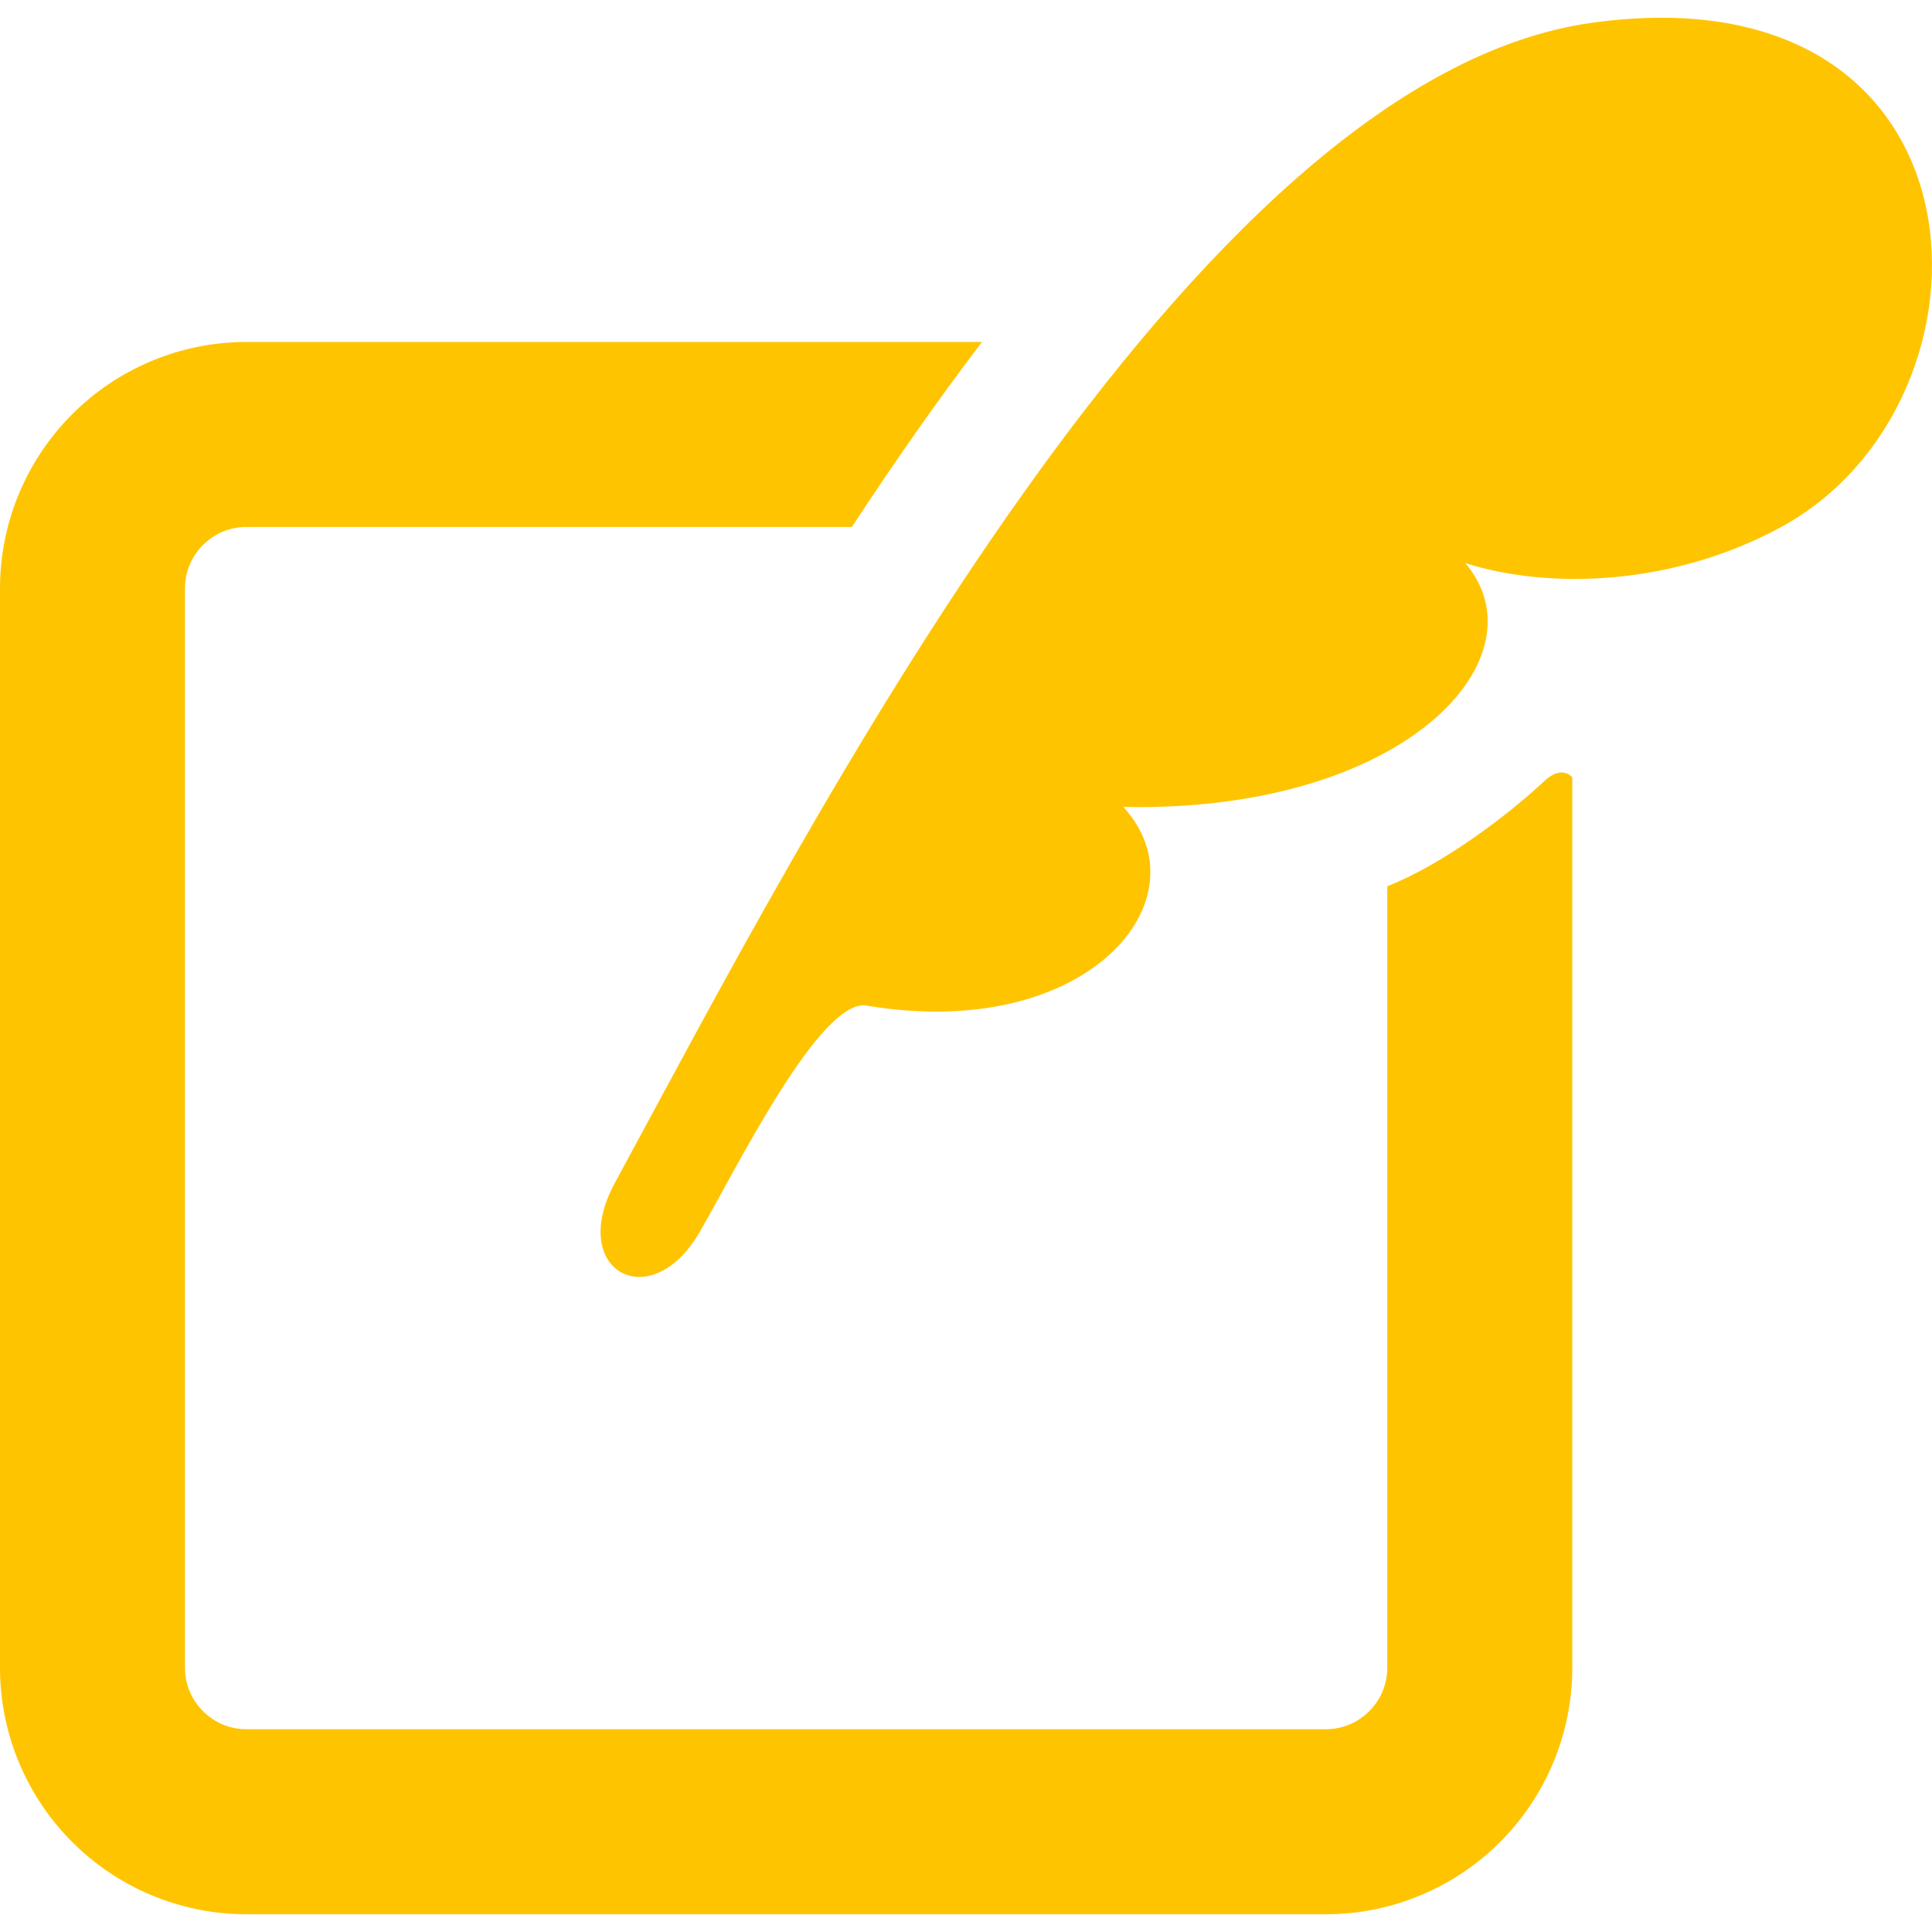
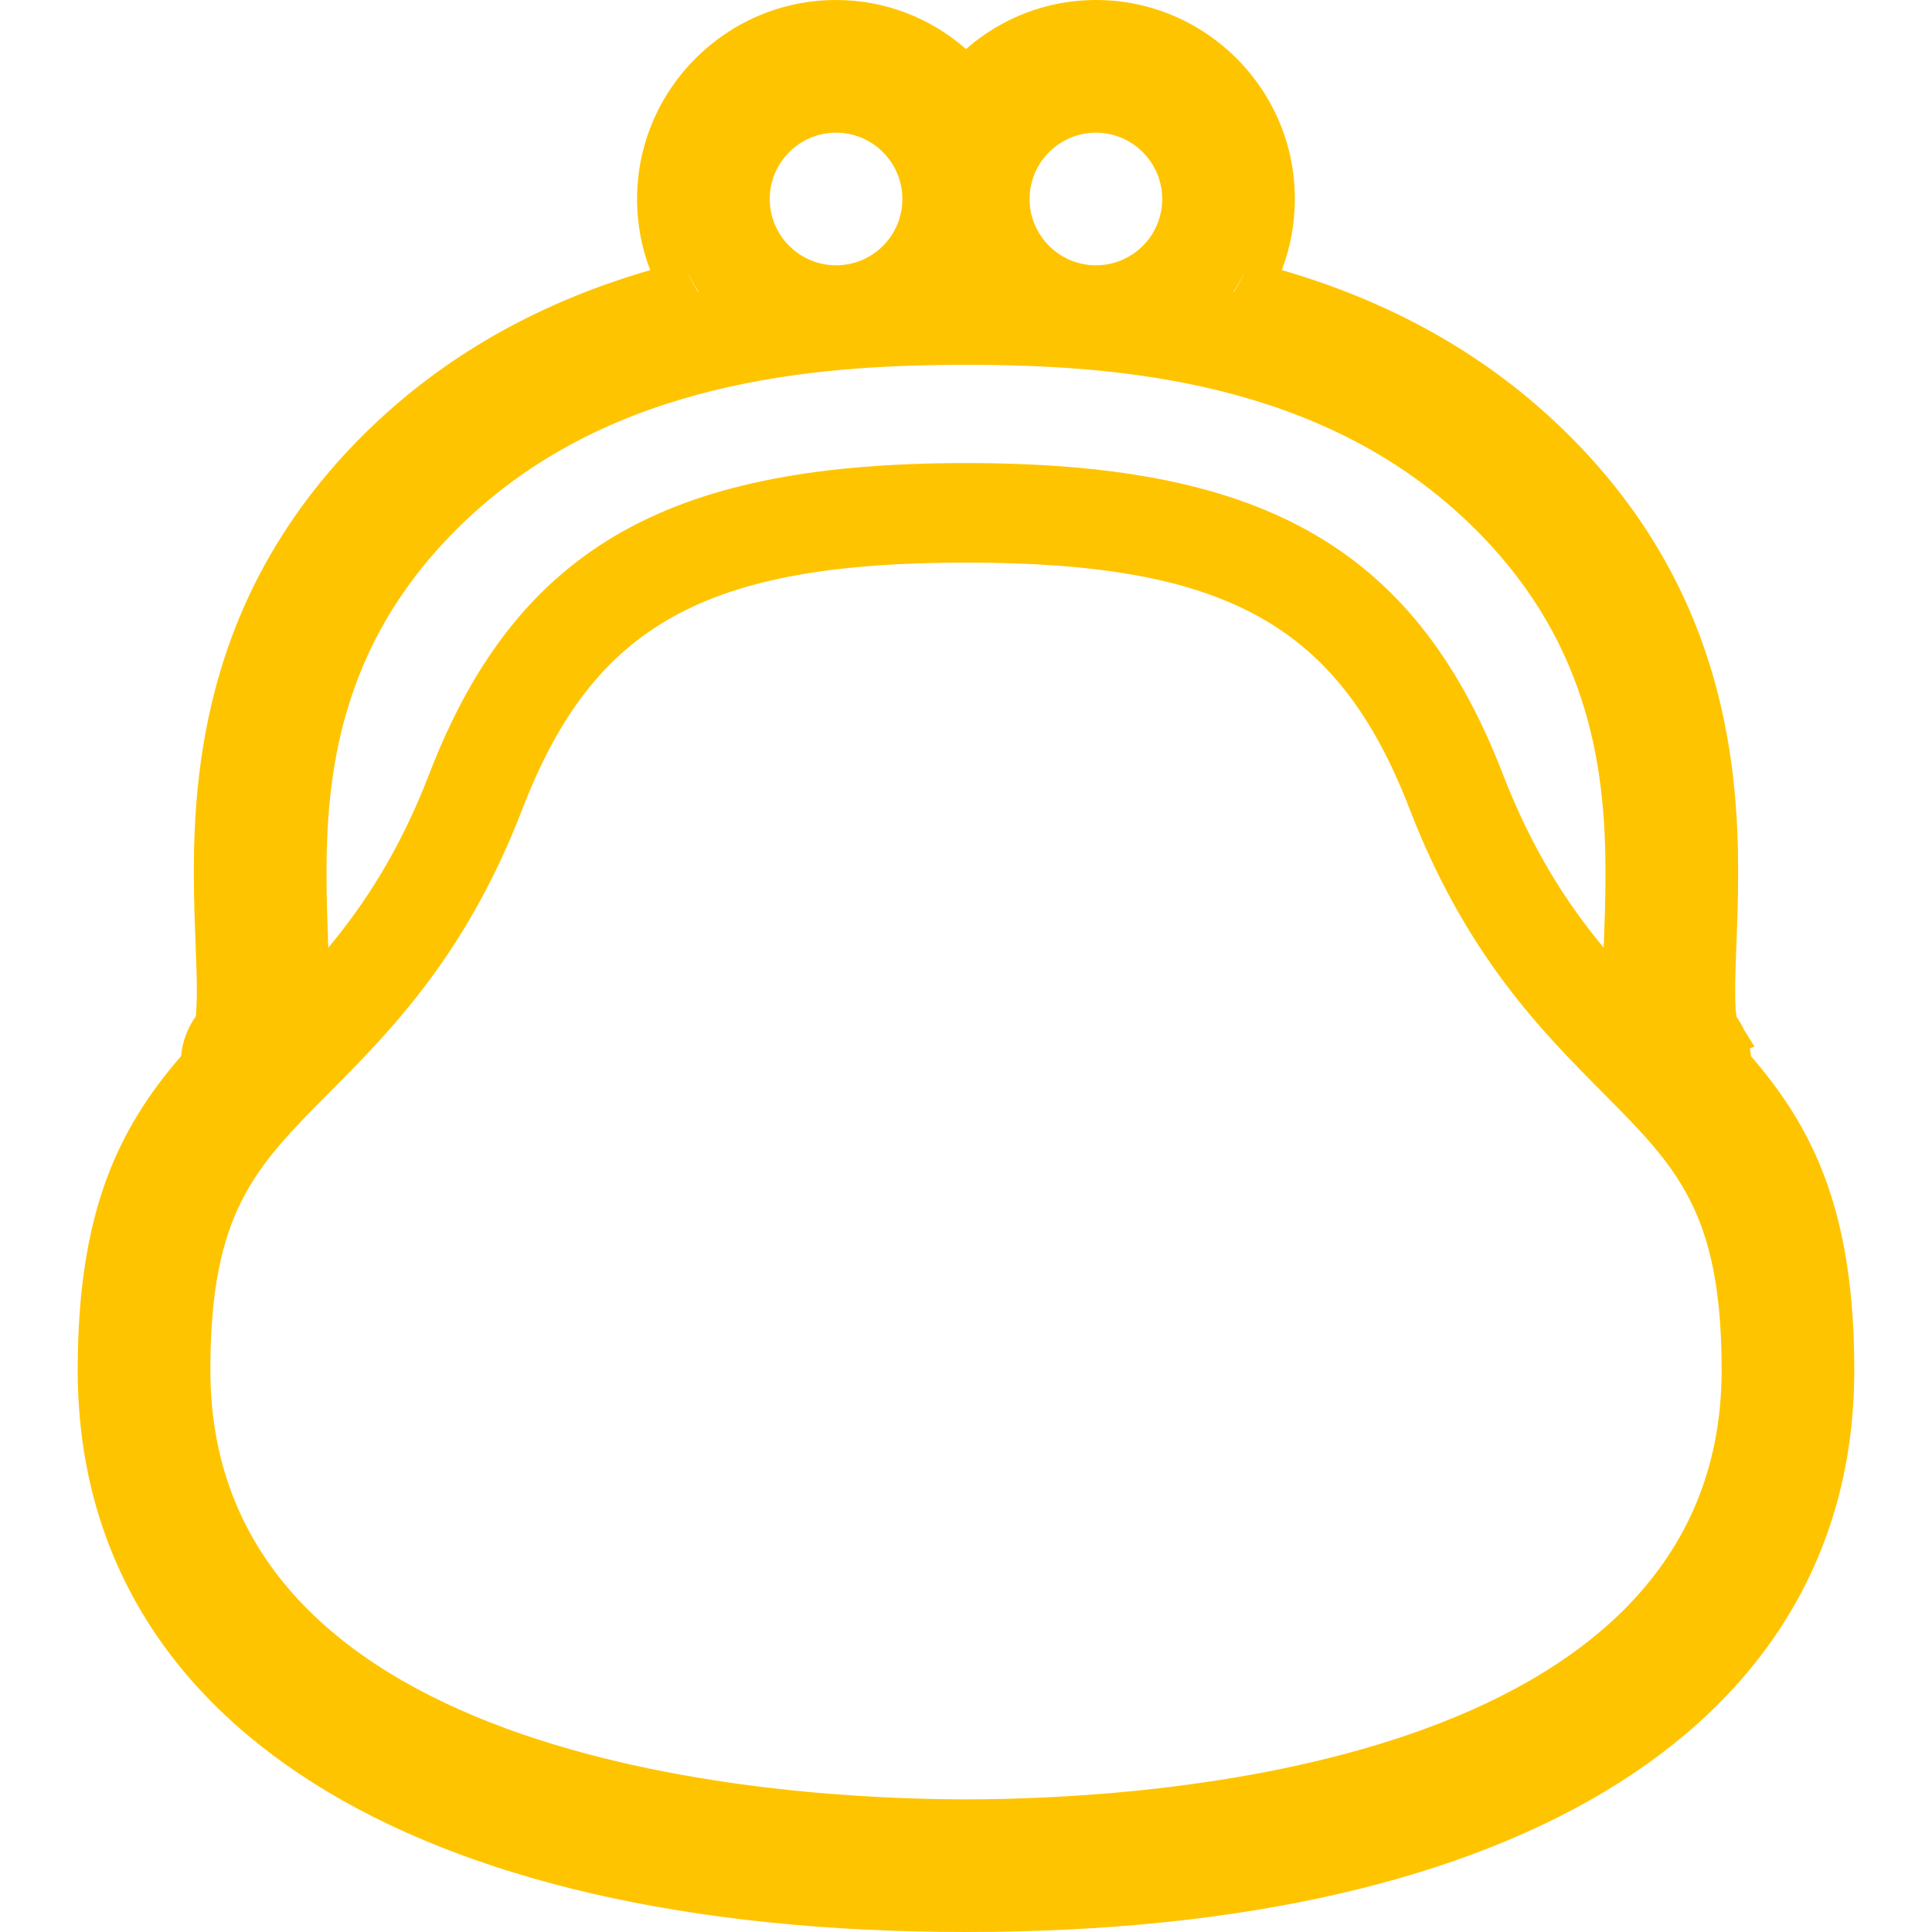
- <svg xmlns="http://www.w3.org/2000/svg" version="1.1" id="_x32_" x="0px" y="0px" width="512px" height="512px" viewBox="0 0 512 512" style="width: 32px; height: 32px; opacity: 1;" xml:space="preserve">
+ <svg xmlns="http://www.w3.org/2000/svg" version="1.1" id="_x32_" x="0px" y="0px" width="512px" height="512px" viewBox="0 0 512 512" style="width: 48px; height: 48px; opacity: 1;" xml:space="preserve">
  <style type="text/css">
+ 
	.st0{fill:#4B4B4B;}
+ 
</style>
  <g>
-     <path class="st0" d="M422.002,6.017C315.33,20.736,213.205,220.861,162.939,313.486c-12.641,23.297,9.422,35.406,22.422,13.125   c9.344-16.016,32.109-62.5,44.422-60.094c58.797,9.797,90.156-28.547,67.891-52.672c74.797,1.531,111.875-39.609,90.656-64.609   c22.313,7.063,55.078,6.031,83.766-9.609C533.33,106.22,529.627-8.827,422.002,6.017z" style="fill: rgb(255, 196, 0);" />
-     <path class="st0" d="M409.189,207.048c-9.719,9.141-27.031,22.141-41.547,27.813v207.062c-0.016,4.609-1.781,8.531-4.781,11.563   c-3.031,3-6.953,4.766-11.547,4.781H65.361c-4.594-0.016-8.531-1.781-11.563-4.781c-3-3.031-4.766-6.953-4.781-11.563V155.986   c0.016-4.594,1.781-8.531,4.781-11.563c3.031-3,6.969-4.766,11.563-4.781h160.391c11.234-17.125,22.734-33.578,34.484-49.016   H65.361c-17.969-0.016-34.469,7.344-46.219,19.141c-11.781,11.75-19.156,28.25-19.141,46.219v285.937   c-0.016,17.969,7.359,34.469,19.141,46.234c11.75,11.781,28.25,19.156,46.219,19.141h285.953   c17.953,0.016,34.453-7.359,46.219-19.141c11.781-11.766,19.156-28.266,19.141-46.234V206.017   C416.674,206.017,414.002,202.517,409.189,207.048z" style="fill: rgb(255, 196, 0);" />
+     <path class="st0" d="M464.016,279.891c-0.078-0.688-0.141-1.359-0.266-2.031l1.188-0.516l-2.844-4.609   c-0.531-1.141-1.156-2.25-1.906-3.297c-0.016-0.125-0.031-0.234-0.047-0.375c-0.234-1.594-0.313-3.797-0.313-6.469   c0-3.453,0.156-7.5,0.328-12.047c0.219-5.797,0.469-12.344,0.469-19.406c0-13.766-0.844-34.656-8.188-57   c-7.625-23.391-21.109-44.297-40.063-62.094c-19.813-18.672-44.219-32.25-72.688-40.469c2.281-5.969,3.469-12.328,3.469-18.844   C343.156,23.656,319.5,0,290.422,0C277.625,0,265.531,4.656,256,13c-9.5-8.344-21.625-13-34.438-13   c-29.047,0.016-52.703,23.672-52.734,52.734c0,6.516,1.172,12.875,3.484,18.859c-28.469,8.203-52.875,21.781-72.688,40.438   c-18.938,17.813-32.438,38.703-40.063,62.109c-7.344,22.344-8.188,43.234-8.188,57.031c0,7.078,0.25,13.641,0.469,19.453   c0.172,4.5,0.328,8.516,0.328,11.969c0,3.563-0.203,5.844-0.234,6.672c-2.25,3.141-3.609,6.781-3.953,10.625   c-16.531,19.078-27.391,41.141-27.391,83.172C20.594,456.328,108.594,512,256,512s235.406-55.672,235.406-148.938   C491.406,321.031,480.547,298.969,464.016,279.891z M330,71.859c-0.875,1.922-1.906,3.766-3.031,5.531   c-0.047-0.016-0.094-0.031-0.125-0.031C328.016,75.609,329.063,73.781,330,71.859z M290.422,35.156   c9.703,0.016,17.563,7.891,17.578,17.578c-0.016,9.719-7.859,17.563-17.578,17.578c-9.672-0.016-17.563-7.875-17.578-17.578   C272.859,43.063,280.75,35.172,290.422,35.156z M221.563,35.156c9.703,0.016,17.563,7.891,17.578,17.578   c-0.016,9.719-7.859,17.563-17.578,17.578c-9.688-0.016-17.563-7.875-17.578-17.578C204,43.063,211.875,35.172,221.563,35.156z    M185.156,77.359c-0.031,0-0.094,0.016-0.125,0.031c-1.125-1.766-2.156-3.609-3.031-5.531   C182.938,73.781,183.984,75.609,185.156,77.359z M92.969,185.094c5.219-15.844,14.25-31.875,30.75-47.453   c19.313-18.188,42.016-28.391,65.25-34.125c23.219-5.734,46.828-6.844,67.031-6.828c20.219-0.016,43.813,1.094,67.031,6.828   c23.234,5.734,45.906,15.938,65.25,34.125c16.5,15.578,25.531,31.609,30.75,47.453s6.438,31.594,6.438,46.063   c0.031,7.078-0.25,13.672-0.469,20c-9.625-11.578-18.969-25.875-26.813-46.188c-23.875-61.938-66.359-82.25-142.188-82.25   s-118.313,20.313-142.188,82.25C106,225.297,96.625,239.594,87,251.156c-0.219-6.328-0.5-12.906-0.469-20   C86.531,216.703,87.75,200.938,92.969,185.094z M256,476.844c-46.984,0-200.25-8.219-200.25-113.781   c0-41.797,11.844-53.703,31.438-73.438c16.188-16.281,36.375-36.563,51.234-75.188c18.828-48.859,48.5-65.344,117.578-65.344   c69.094,0,98.75,16.484,117.578,65.344c14.891,38.625,35.047,58.906,51.234,75.188c19.594,19.734,31.438,31.641,31.438,73.438   C456.25,468.625,302.969,476.844,256,476.844z" style="fill: rgb(255, 196, 0);" />
  </g>
</svg>
